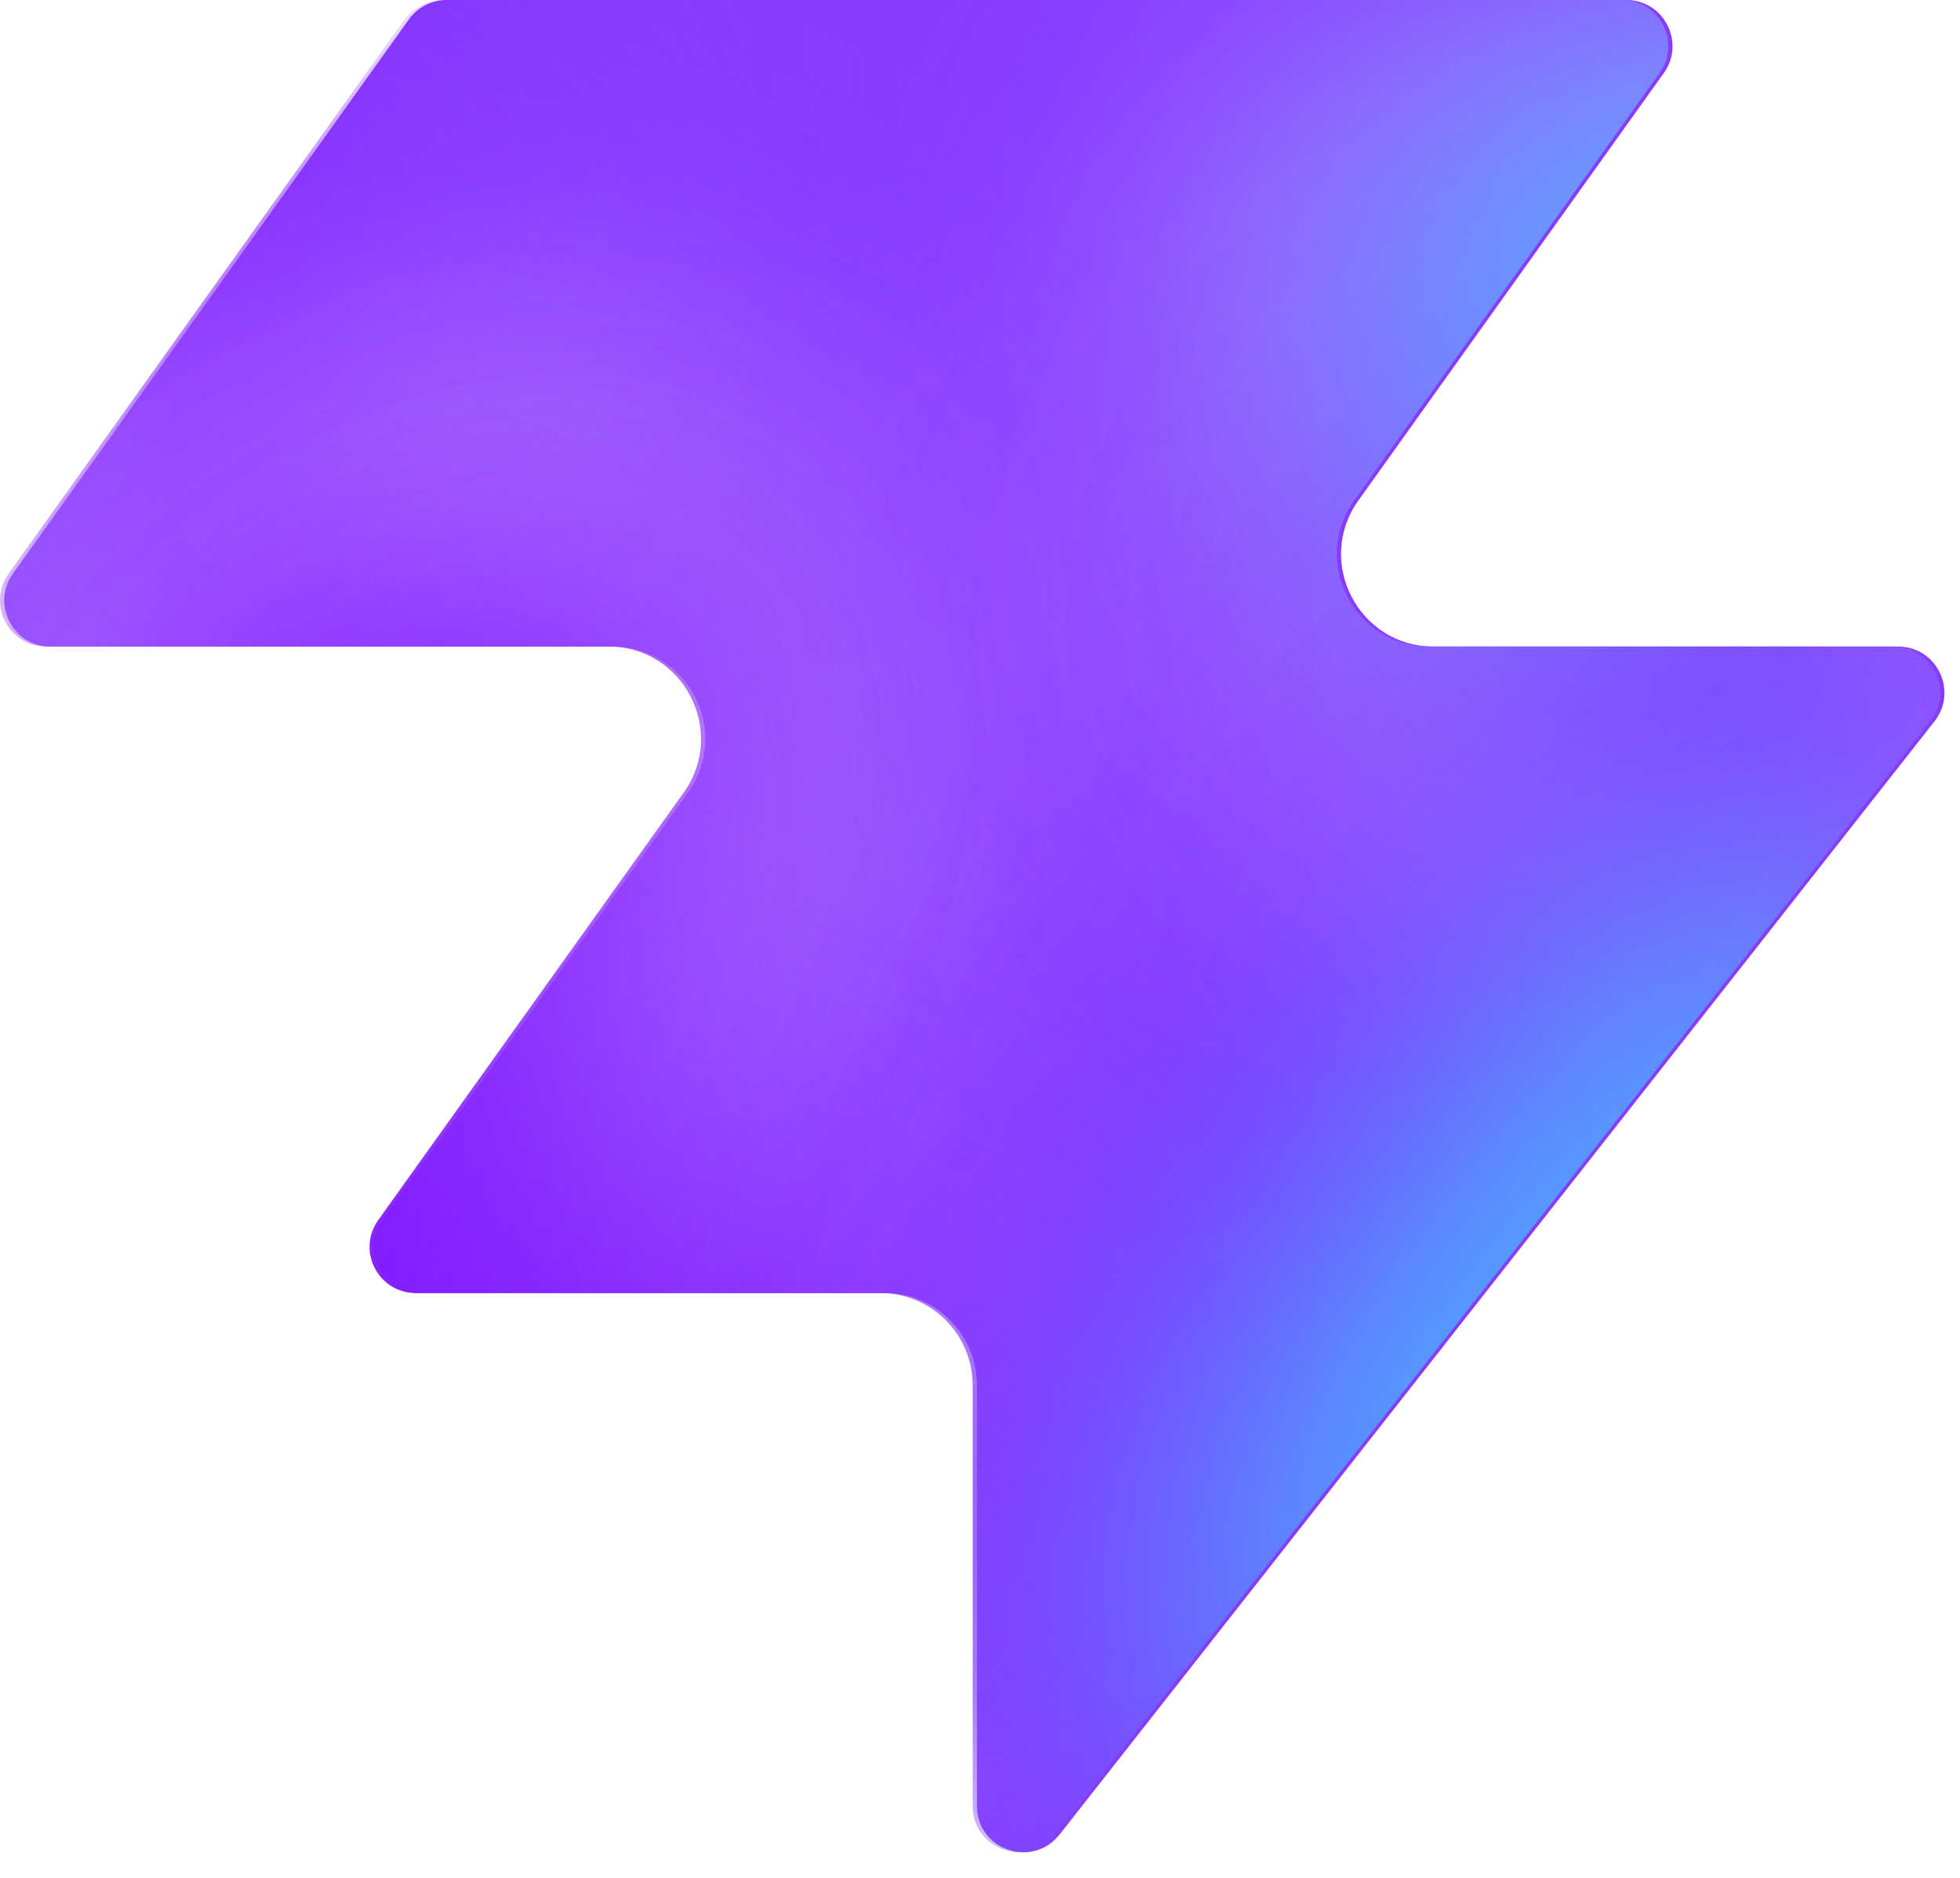
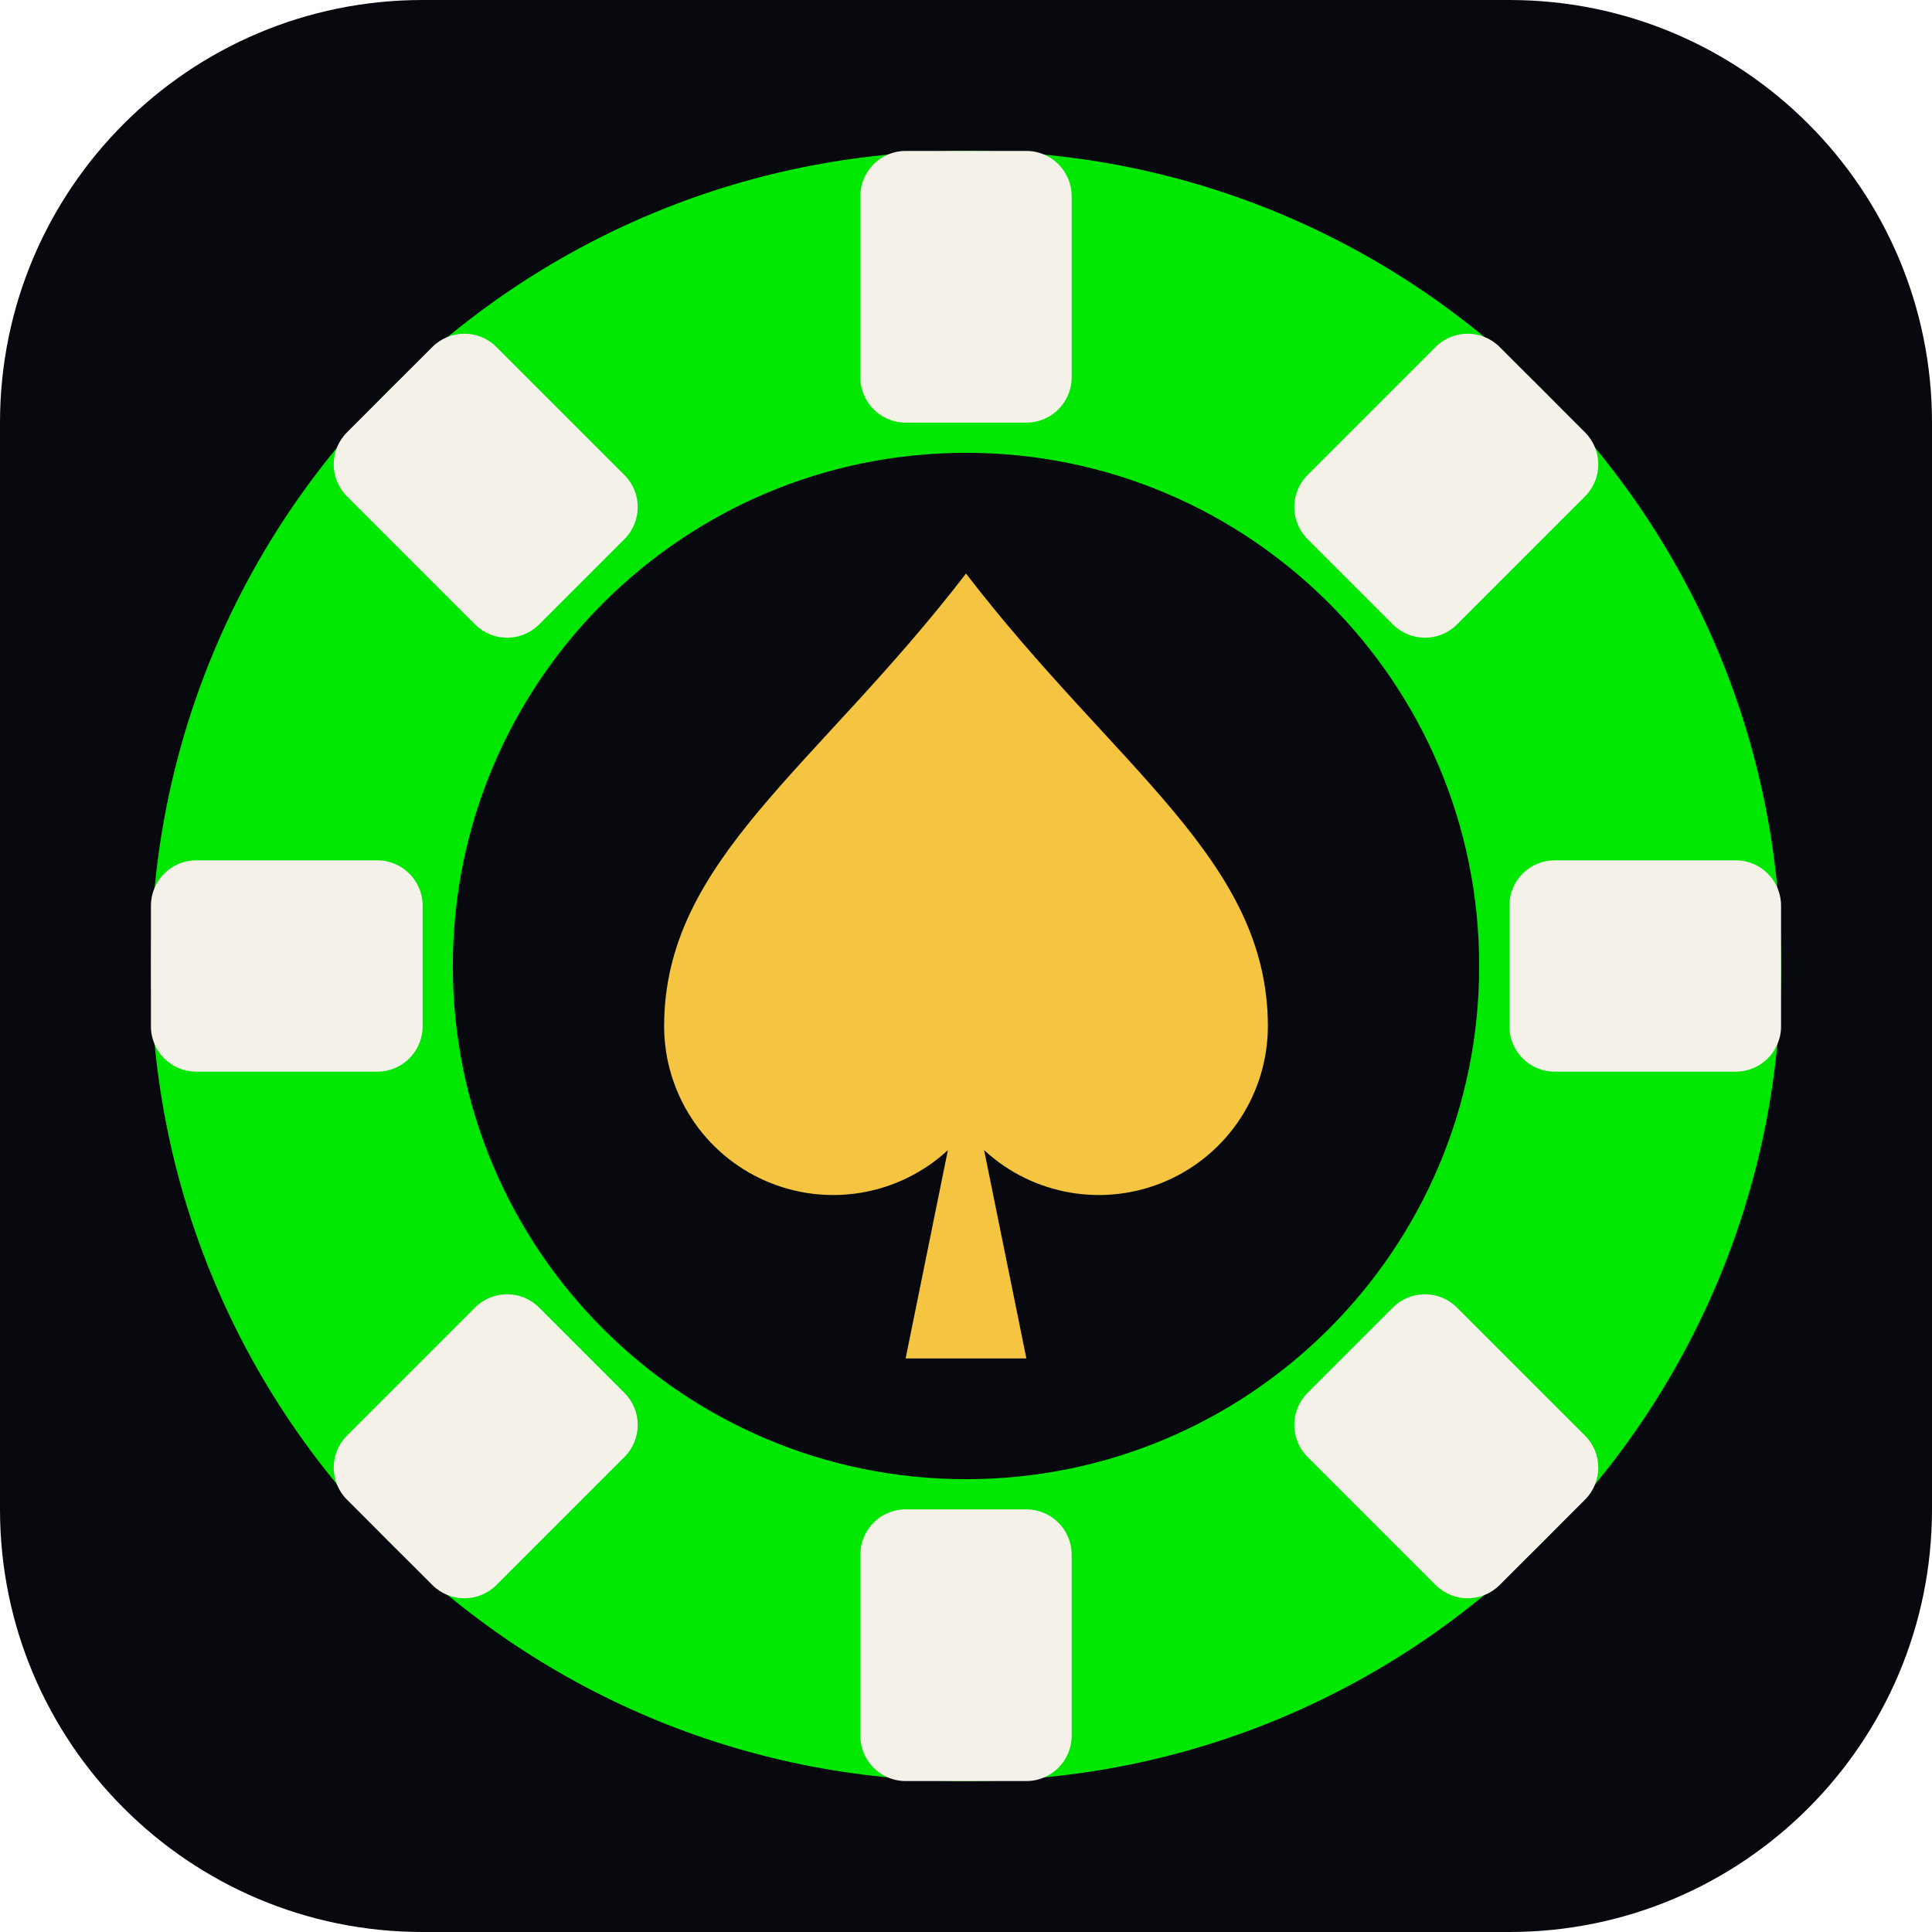
- <svg xmlns="http://www.w3.org/2000/svg" width="48" height="46" fill="none" viewBox="0 0 48 46">
-   <path fill="#863bff" d="M25.946 44.938c-.664.845-2.021.375-2.021-.698V33.937a2.26 2.26 0 0 0-2.262-2.262H10.287c-.92 0-1.456-1.04-.92-1.788l7.48-10.471c1.07-1.497 0-3.578-1.842-3.578H1.237c-.92 0-1.456-1.04-.92-1.788L10.013.474c.214-.297.556-.474.92-.474h28.894c.92 0 1.456 1.04.92 1.788l-7.48 10.471c-1.07 1.498 0 3.579 1.842 3.579h11.377c.943 0 1.473 1.088.89 1.83L25.947 44.94z" style="fill:#863bff;fill:color(display-p3 .525 .23 1);fill-opacity:1" />
-   <mask id="a" width="48" height="46" x="0" y="0" maskUnits="userSpaceOnUse" style="mask-type:alpha">
-     <path fill="#000" d="M25.842 44.938c-.664.844-2.021.375-2.021-.698V33.937a2.26 2.26 0 0 0-2.262-2.262H10.183c-.92 0-1.456-1.04-.92-1.788l7.48-10.471c1.07-1.498 0-3.579-1.842-3.579H1.133c-.92 0-1.456-1.04-.92-1.787L9.91.473c.214-.297.556-.474.92-.474h28.894c.92 0 1.456 1.04.92 1.788l-7.48 10.471c-1.07 1.498 0 3.578 1.842 3.578h11.377c.943 0 1.473 1.088.89 1.832L25.843 44.94z" style="fill:#000;fill-opacity:1" />
-   </mask>
-   <g mask="url(#a)">
-     <g filter="url(#b)">
-       <ellipse cx="5.508" cy="14.704" fill="#ede6ff" rx="5.508" ry="14.704" style="fill:#ede6ff;fill:color(display-p3 .927 .903 1);fill-opacity:1" transform="matrix(.00324 1 1 -.00324 -4.47 31.516)" />
-     </g>
-     <g filter="url(#c)">
-       <ellipse cx="10.399" cy="29.851" fill="#ede6ff" rx="10.399" ry="29.851" style="fill:#ede6ff;fill:color(display-p3 .927 .903 1);fill-opacity:1" transform="matrix(.00324 1 1 -.00324 -39.328 7.883)" />
-     </g>
-     <g filter="url(#d)">
-       <ellipse cx="5.508" cy="30.487" fill="#7e14ff" rx="5.508" ry="30.487" style="fill:#7e14ff;fill:color(display-p3 .492 .077 1);fill-opacity:1" transform="rotate(89.814 -25.913 -14.639)scale(1 -1)" />
-     </g>
-     <g filter="url(#e)">
-       <ellipse cx="5.508" cy="30.599" fill="#7e14ff" rx="5.508" ry="30.599" style="fill:#7e14ff;fill:color(display-p3 .492 .077 1);fill-opacity:1" transform="rotate(89.814 -32.644 -3.334)scale(1 -1)" />
-     </g>
-     <g filter="url(#f)">
-       <ellipse cx="5.508" cy="30.599" fill="#7e14ff" rx="5.508" ry="30.599" style="fill:#7e14ff;fill:color(display-p3 .492 .077 1);fill-opacity:1" transform="matrix(.00324 1 1 -.00324 -34.34 30.47)" />
-     </g>
-     <g filter="url(#g)">
-       <ellipse cx="14.072" cy="22.078" fill="#ede6ff" rx="14.072" ry="22.078" style="fill:#ede6ff;fill:color(display-p3 .927 .903 1);fill-opacity:1" transform="rotate(93.35 24.506 48.493)scale(-1 1)" />
-     </g>
-     <g filter="url(#h)">
-       <ellipse cx="3.47" cy="21.501" fill="#7e14ff" rx="3.47" ry="21.501" style="fill:#7e14ff;fill:color(display-p3 .492 .077 1);fill-opacity:1" transform="rotate(89.009 28.708 47.59)scale(-1 1)" />
-     </g>
-     <g filter="url(#i)">
-       <ellipse cx="3.47" cy="21.501" fill="#7e14ff" rx="3.47" ry="21.501" style="fill:#7e14ff;fill:color(display-p3 .492 .077 1);fill-opacity:1" transform="rotate(89.009 28.708 47.59)scale(-1 1)" />
-     </g>
-     <g filter="url(#j)">
-       <ellipse cx=".387" cy="8.972" fill="#7e14ff" rx="4.407" ry="29.108" style="fill:#7e14ff;fill:color(display-p3 .492 .077 1);fill-opacity:1" transform="rotate(39.51 .387 8.972)" />
-     </g>
-     <g filter="url(#k)">
-       <ellipse cx="47.523" cy="-6.092" fill="#7e14ff" rx="4.407" ry="29.108" style="fill:#7e14ff;fill:color(display-p3 .492 .077 1);fill-opacity:1" transform="rotate(37.892 47.523 -6.092)" />
-     </g>
-     <g filter="url(#l)">
-       <ellipse cx="41.412" cy="6.333" fill="#47bfff" rx="5.971" ry="9.665" style="fill:#47bfff;fill:color(display-p3 .28 .748 1);fill-opacity:1" transform="rotate(37.892 41.412 6.333)" />
-     </g>
-     <g filter="url(#m)">
-       <ellipse cx="-1.879" cy="38.332" fill="#7e14ff" rx="4.407" ry="29.108" style="fill:#7e14ff;fill:color(display-p3 .492 .077 1);fill-opacity:1" transform="rotate(37.892 -1.88 38.332)" />
-     </g>
-     <g filter="url(#n)">
-       <ellipse cx="-1.879" cy="38.332" fill="#7e14ff" rx="4.407" ry="29.108" style="fill:#7e14ff;fill:color(display-p3 .492 .077 1);fill-opacity:1" transform="rotate(37.892 -1.88 38.332)" />
-     </g>
-     <g filter="url(#o)">
-       <ellipse cx="35.651" cy="29.907" fill="#7e14ff" rx="4.407" ry="29.108" style="fill:#7e14ff;fill:color(display-p3 .492 .077 1);fill-opacity:1" transform="rotate(37.892 35.651 29.907)" />
-     </g>
-     <g filter="url(#p)">
-       <ellipse cx="38.418" cy="32.4" fill="#47bfff" rx="5.971" ry="15.297" style="fill:#47bfff;fill:color(display-p3 .28 .748 1);fill-opacity:1" transform="rotate(37.892 38.418 32.4)" />
+ <svg xmlns="http://www.w3.org/2000/svg" viewBox="0 0 64 64">
+   <rect width="64" height="64" rx="14" fill="#07090f" />
+   <circle cx="32" cy="32" r="27" fill="#00e701" />
+   <g fill="#f4f1e8">
+     <rect x="28.5" y="5" width="7" height="9" rx="1.5" />
+     <rect x="28.5" y="50" width="7" height="9" rx="1.5" />
+     <rect x="5" y="28.5" width="9" height="7" rx="1.5" />
+     <rect x="50" y="28.5" width="9" height="7" rx="1.5" />
+     <g transform="rotate(45 32 32)">
+       <rect x="28.5" y="5" width="7" height="9" rx="1.5" />
+       <rect x="28.5" y="50" width="7" height="9" rx="1.5" />
+       <rect x="5" y="28.5" width="9" height="7" rx="1.5" />
+       <rect x="50" y="28.5" width="9" height="7" rx="1.5" />
    </g>
  </g>
-   <defs>
-     <filter id="b" width="60.045" height="41.654" x="-19.77" y="16.149" color-interpolation-filters="sRGB" filterUnits="userSpaceOnUse">
-       <feFlood flood-opacity="0" result="BackgroundImageFix" />
-       <feBlend in="SourceGraphic" in2="BackgroundImageFix" result="shape" />
-       <feGaussianBlur result="effect1_foregroundBlur_2002_17158" stdDeviation="7.659" />
-     </filter>
-     <filter id="c" width="90.34" height="51.437" x="-54.613" y="-7.533" color-interpolation-filters="sRGB" filterUnits="userSpaceOnUse">
-       <feFlood flood-opacity="0" result="BackgroundImageFix" />
-       <feBlend in="SourceGraphic" in2="BackgroundImageFix" result="shape" />
-       <feGaussianBlur result="effect1_foregroundBlur_2002_17158" stdDeviation="7.659" />
-     </filter>
-     <filter id="d" width="79.355" height="29.4" x="-49.64" y="2.03" color-interpolation-filters="sRGB" filterUnits="userSpaceOnUse">
-       <feFlood flood-opacity="0" result="BackgroundImageFix" />
-       <feBlend in="SourceGraphic" in2="BackgroundImageFix" result="shape" />
-       <feGaussianBlur result="effect1_foregroundBlur_2002_17158" stdDeviation="4.596" />
-     </filter>
-     <filter id="e" width="79.579" height="29.4" x="-45.045" y="20.029" color-interpolation-filters="sRGB" filterUnits="userSpaceOnUse">
-       <feFlood flood-opacity="0" result="BackgroundImageFix" />
-       <feBlend in="SourceGraphic" in2="BackgroundImageFix" result="shape" />
-       <feGaussianBlur result="effect1_foregroundBlur_2002_17158" stdDeviation="4.596" />
-     </filter>
-     <filter id="f" width="79.579" height="29.4" x="-43.513" y="21.178" color-interpolation-filters="sRGB" filterUnits="userSpaceOnUse">
-       <feFlood flood-opacity="0" result="BackgroundImageFix" />
-       <feBlend in="SourceGraphic" in2="BackgroundImageFix" result="shape" />
-       <feGaussianBlur result="effect1_foregroundBlur_2002_17158" stdDeviation="4.596" />
-     </filter>
-     <filter id="g" width="74.749" height="58.852" x="15.756" y="-17.901" color-interpolation-filters="sRGB" filterUnits="userSpaceOnUse">
-       <feFlood flood-opacity="0" result="BackgroundImageFix" />
-       <feBlend in="SourceGraphic" in2="BackgroundImageFix" result="shape" />
-       <feGaussianBlur result="effect1_foregroundBlur_2002_17158" stdDeviation="7.659" />
-     </filter>
-     <filter id="h" width="61.377" height="25.362" x="23.548" y="2.284" color-interpolation-filters="sRGB" filterUnits="userSpaceOnUse">
-       <feFlood flood-opacity="0" result="BackgroundImageFix" />
-       <feBlend in="SourceGraphic" in2="BackgroundImageFix" result="shape" />
-       <feGaussianBlur result="effect1_foregroundBlur_2002_17158" stdDeviation="4.596" />
-     </filter>
-     <filter id="i" width="61.377" height="25.362" x="23.548" y="2.284" color-interpolation-filters="sRGB" filterUnits="userSpaceOnUse">
-       <feFlood flood-opacity="0" result="BackgroundImageFix" />
-       <feBlend in="SourceGraphic" in2="BackgroundImageFix" result="shape" />
-       <feGaussianBlur result="effect1_foregroundBlur_2002_17158" stdDeviation="4.596" />
-     </filter>
-     <filter id="j" width="56.045" height="63.649" x="-27.636" y="-22.853" color-interpolation-filters="sRGB" filterUnits="userSpaceOnUse">
-       <feFlood flood-opacity="0" result="BackgroundImageFix" />
-       <feBlend in="SourceGraphic" in2="BackgroundImageFix" result="shape" />
-       <feGaussianBlur result="effect1_foregroundBlur_2002_17158" stdDeviation="4.596" />
-     </filter>
-     <filter id="k" width="54.814" height="64.646" x="20.116" y="-38.415" color-interpolation-filters="sRGB" filterUnits="userSpaceOnUse">
-       <feFlood flood-opacity="0" result="BackgroundImageFix" />
-       <feBlend in="SourceGraphic" in2="BackgroundImageFix" result="shape" />
-       <feGaussianBlur result="effect1_foregroundBlur_2002_17158" stdDeviation="4.596" />
-     </filter>
-     <filter id="l" width="33.541" height="35.313" x="24.641" y="-11.323" color-interpolation-filters="sRGB" filterUnits="userSpaceOnUse">
-       <feFlood flood-opacity="0" result="BackgroundImageFix" />
-       <feBlend in="SourceGraphic" in2="BackgroundImageFix" result="shape" />
-       <feGaussianBlur result="effect1_foregroundBlur_2002_17158" stdDeviation="4.596" />
-     </filter>
-     <filter id="m" width="54.814" height="64.646" x="-29.286" y="6.009" color-interpolation-filters="sRGB" filterUnits="userSpaceOnUse">
-       <feFlood flood-opacity="0" result="BackgroundImageFix" />
-       <feBlend in="SourceGraphic" in2="BackgroundImageFix" result="shape" />
-       <feGaussianBlur result="effect1_foregroundBlur_2002_17158" stdDeviation="4.596" />
-     </filter>
-     <filter id="n" width="54.814" height="64.646" x="-29.286" y="6.009" color-interpolation-filters="sRGB" filterUnits="userSpaceOnUse">
-       <feFlood flood-opacity="0" result="BackgroundImageFix" />
-       <feBlend in="SourceGraphic" in2="BackgroundImageFix" result="shape" />
-       <feGaussianBlur result="effect1_foregroundBlur_2002_17158" stdDeviation="4.596" />
-     </filter>
-     <filter id="o" width="54.814" height="64.646" x="8.244" y="-2.416" color-interpolation-filters="sRGB" filterUnits="userSpaceOnUse">
-       <feFlood flood-opacity="0" result="BackgroundImageFix" />
-       <feBlend in="SourceGraphic" in2="BackgroundImageFix" result="shape" />
-       <feGaussianBlur result="effect1_foregroundBlur_2002_17158" stdDeviation="4.596" />
-     </filter>
-     <filter id="p" width="39.409" height="43.623" x="18.713" y="10.588" color-interpolation-filters="sRGB" filterUnits="userSpaceOnUse">
-       <feFlood flood-opacity="0" result="BackgroundImageFix" />
-       <feBlend in="SourceGraphic" in2="BackgroundImageFix" result="shape" />
-       <feGaussianBlur result="effect1_foregroundBlur_2002_17158" stdDeviation="4.596" />
-     </filter>
-   </defs>
+   <circle cx="32" cy="32" r="17" fill="#07090f" />
+   <path fill="#f5c542" d="M32 19c-5 6.5-10 9.5-10 15a5.6 5.6 0 0 0 9.4 4.1L30 45h4l-1.4-6.9A5.6 5.6 0 0 0 42 34c0-5.5-5-8.5-10-15z" />
</svg>
